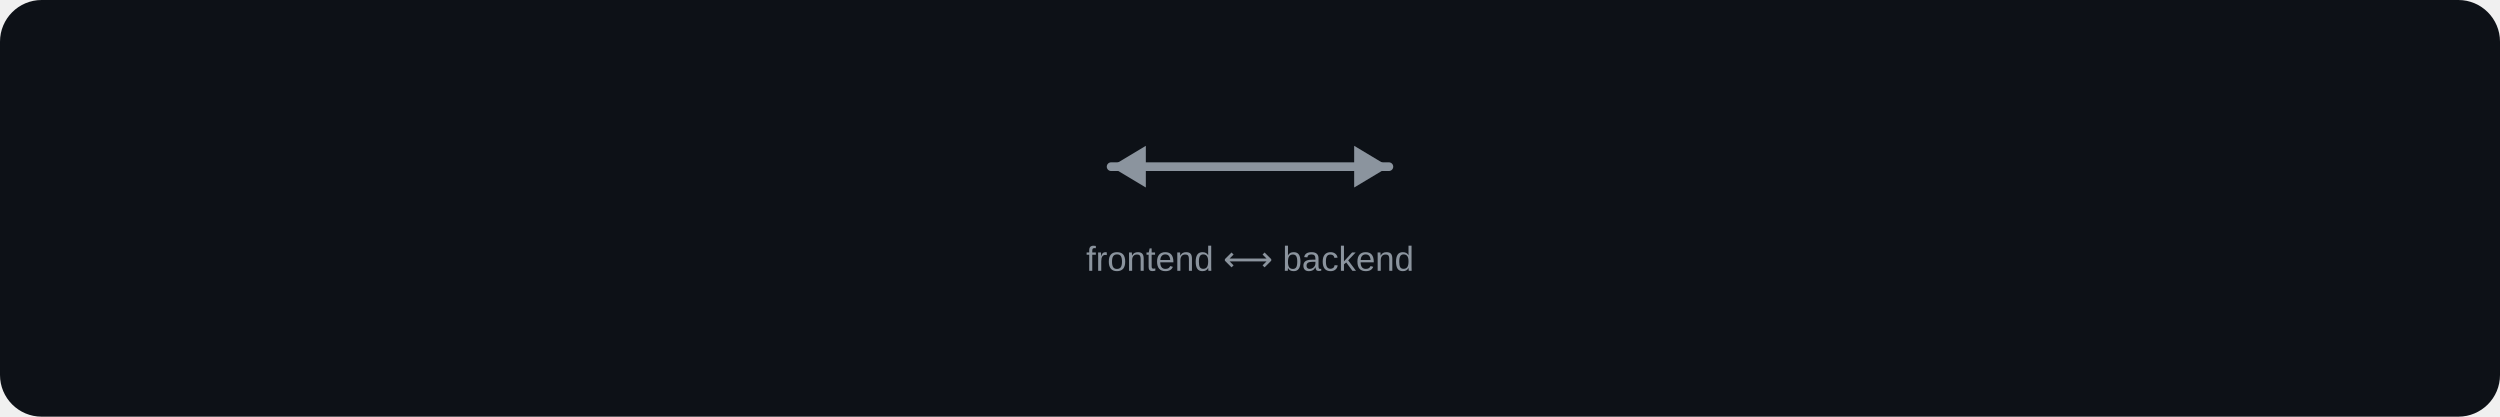
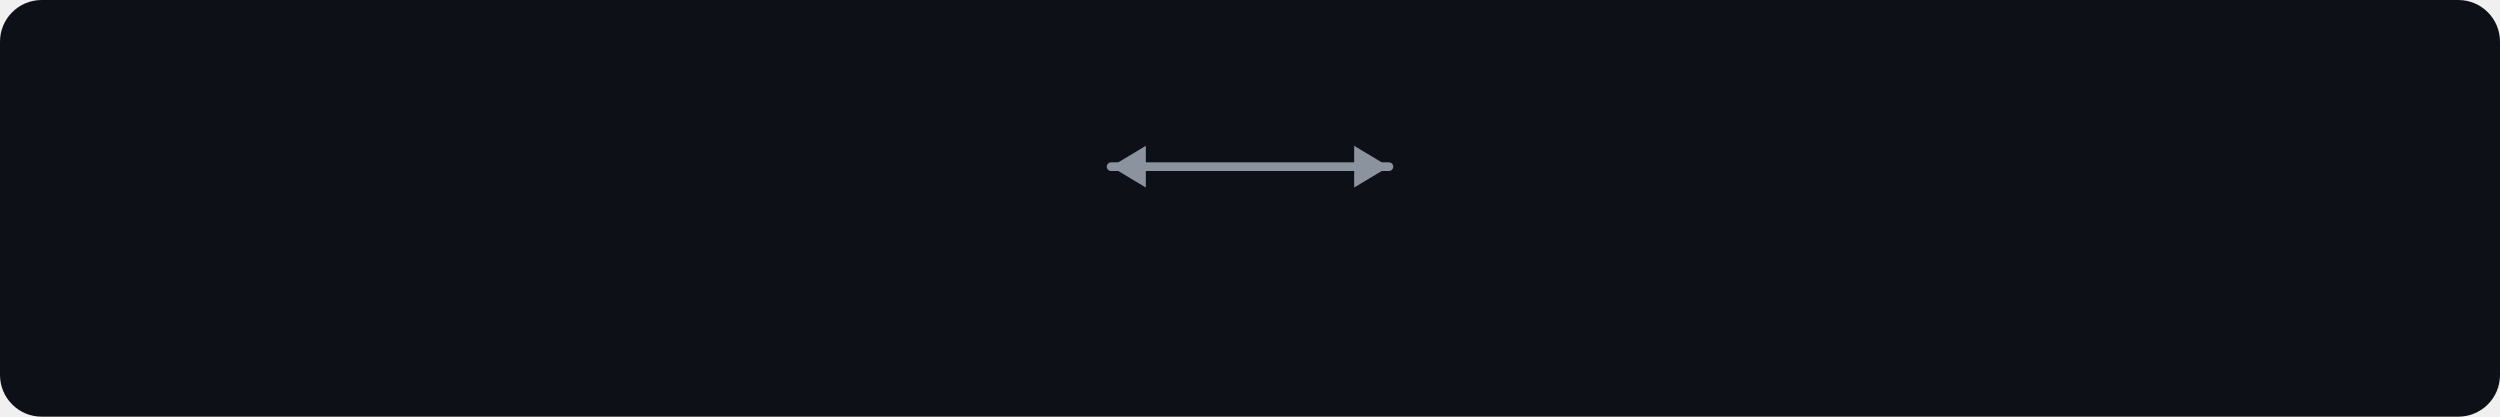
<svg xmlns="http://www.w3.org/2000/svg" viewBox="0 0 720 120">
  <rect width="720" height="120" fill="#0d1117" rx="12" />
  <g opacity="0">
    <animate attributeName="opacity" dur="18s" repeatCount="indefinite" keyTimes="0;0.139;0.167;0.5;0.528;0.639;0.667;1" values="1;1;0;0;1;1;0;0" />
+     <animateTransform attributeName="transform" type="translate" dur="18s" repeatCount="indefinite" keyTimes="0;0.139;0.167;0.17;0.5;0.528;0.639;0.667;0.67;1" values="0 0;0 0;0 -15;0 15;0 15;0 0;0 0;0 -15;0 15;0 15" />
    <g transform="translate(160, 38)">
      <path d="M0,-26 L24,-16 L20,14 L0,26 L-20,14 L-24,-16 Z" fill="#DD0031" />
      <path d="M0,-26 L0,26 L20,14 L24,-16 Z" fill="#C3002F" />
      <path d="M0,-14 L-9,12 L-5,12 L-3,5 L3,5 L5,12 L9,12 Z" fill="white" />
      <rect x="-4" y="0" width="8" height="3" rx="0.5" fill="#DD0031" />
    </g>
    <text x="160" y="80" text-anchor="middle" font-family="Arial, Helvetica, sans-serif" font-size="13" font-weight="bold" fill="#DD0031">Angular</text>
  </g>
  <g opacity="0">
    <animate attributeName="opacity" dur="18s" repeatCount="indefinite" keyTimes="0;0.167;0.194;0.306;0.333;0.667;0.694;0.806;0.833;1" values="0;0;1;1;0;0;1;1;0;0" />
+     <animateTransform attributeName="transform" type="translate" dur="18s" repeatCount="indefinite" keyTimes="0;0.167;0.194;0.306;0.333;0.34;0.667;0.694;0.806;0.833;0.84;1" values="0 15;0 15;0 0;0 0;0 -15;0 15;0 15;0 0;0 0;0 -15;0 15;0 15" />
    <g transform="translate(160, 38)">
      <circle cx="0" cy="0" r="4.5" fill="#61DAFB" />
      <ellipse cx="0" cy="0" rx="24" ry="9" fill="none" stroke="#61DAFB" stroke-width="1.8" />
      <ellipse cx="0" cy="0" rx="24" ry="9" fill="none" stroke="#61DAFB" stroke-width="1.8" transform="rotate(60)" />
      <ellipse cx="0" cy="0" rx="24" ry="9" fill="none" stroke="#61DAFB" stroke-width="1.8" transform="rotate(-60)" />
    </g>
    <text x="160" y="80" text-anchor="middle" font-family="Arial, Helvetica, sans-serif" font-size="13" font-weight="bold" fill="#61DAFB">React</text>
  </g>
  <g opacity="0">
    <animate attributeName="opacity" dur="18s" repeatCount="indefinite" keyTimes="0;0.333;0.361;0.472;0.5;0.833;0.861;0.972;1" values="0;0;1;1;0;0;1;1;0" />
+     <animateTransform attributeName="transform" type="translate" dur="18s" repeatCount="indefinite" keyTimes="0;0.333;0.361;0.472;0.5;0.51;0.833;0.861;0.972;1" values="0 15;0 15;0 0;0 0;0 -15;0 15;0 15;0 0;0 0;0 -15" />
    <g transform="translate(160, 38)">
      <path d="M-24,-24 L0,22 L24,-24 L14.5,-24 L0,2 L-14.5,-24 Z" fill="#34495E" />
      <path d="M-14.5,-24 L0,2 L14.5,-24 L8.5,-24 L0,-10 L-8.5,-24 Z" fill="#41B883" />
    </g>
    <text x="160" y="80" text-anchor="middle" font-family="Arial, Helvetica, sans-serif" font-size="13" font-weight="bold" fill="#41B883">Vue.js</text>
  </g>
  <g transform="translate(360, 48)">
    <line x1="-40" y1="0" x2="40" y2="0" stroke="#8b949e" stroke-width="2.5" stroke-linecap="round" />
    <polygon points="-40,0 -30,-6 -30,6" fill="#8b949e" />
    <polygon points="40,0 30,-6 30,6" fill="#8b949e" />
-     <text x="0" y="30" text-anchor="middle" font-family="Arial, Helvetica, sans-serif" font-size="10" fill="#8b949e">frontend ⟷ backend</text>
  </g>
  <g opacity="0">
    <animate attributeName="opacity" dur="18s" repeatCount="indefinite" keyTimes="0;0.139;0.167;0.333;0.361;0.472;0.5;0.667;0.694;0.806;0.833;1" values="1;1;0;0;1;1;0;0;1;1;0;0" />
+     <animateTransform attributeName="transform" type="translate" dur="18s" repeatCount="indefinite" keyTimes="0;0.139;0.167;0.17;0.333;0.361;0.472;0.5;0.51;0.667;0.694;0.806;0.833;0.84;1" values="0 0;0 0;0 -15;0 15;0 15;0 0;0 0;0 -15;0 15;0 15;0 0;0 0;0 -15;0 15;0 15" />
    <g transform="translate(560, 38)">
      <rect x="-22" y="-24" width="44" height="48" rx="4" fill="#092E20" />
      <text x="0" y="8" text-anchor="middle" font-family="Georgia, 'Times New Roman', serif" font-size="32" font-weight="bold" fill="white">D</text>
    </g>
-     <text x="560" y="80" text-anchor="middle" font-family="Arial, Helvetica, sans-serif" font-size="13" font-weight="bold" fill="#092E20">
-       <tspan fill="#44B78B">django</tspan>
-     </text>
+     <text x="560" y="80" text-anchor="middle" font-family="Arial, Helvetica, sans-serif" font-size="13" font-weight="bold" fill="#44B78B">django</text>
  </g>
  <g opacity="0">
    <animate attributeName="opacity" dur="18s" repeatCount="indefinite" keyTimes="0;0.167;0.194;0.306;0.333;0.5;0.528;0.639;0.667;0.833;0.861;0.972;1" values="0;0;1;1;0;0;1;1;0;0;1;1;0" />
+     <animateTransform attributeName="transform" type="translate" dur="18s" repeatCount="indefinite" keyTimes="0;0.167;0.194;0.306;0.333;0.34;0.5;0.528;0.639;0.667;0.67;0.833;0.861;0.972;1" values="0 15;0 15;0 0;0 0;0 -15;0 15;0 15;0 0;0 0;0 -15;0 15;0 15;0 0;0 0;0 -15" />
    <g transform="translate(560, 38)">
      <path d="M0,24 C-8,14 -18,-2 -14,-16 C-10,-8 -4,-2 0,-8 C4,-2 10,-8 14,-16 C18,-2 8,14 0,24 Z" fill="#FF5B11" />
      <path d="M0,24 C-4,16 -8,6 -6,-4 C-3,0 -1,4 0,0 C1,4 3,0 6,-4 C8,6 4,16 0,24 Z" fill="#FFBD2E" />
    </g>
    <text x="560" y="80" text-anchor="middle" font-family="Arial, Helvetica, sans-serif" font-size="13" font-weight="bold" fill="#FF5B11">Hono</text>
  </g>
</svg>
